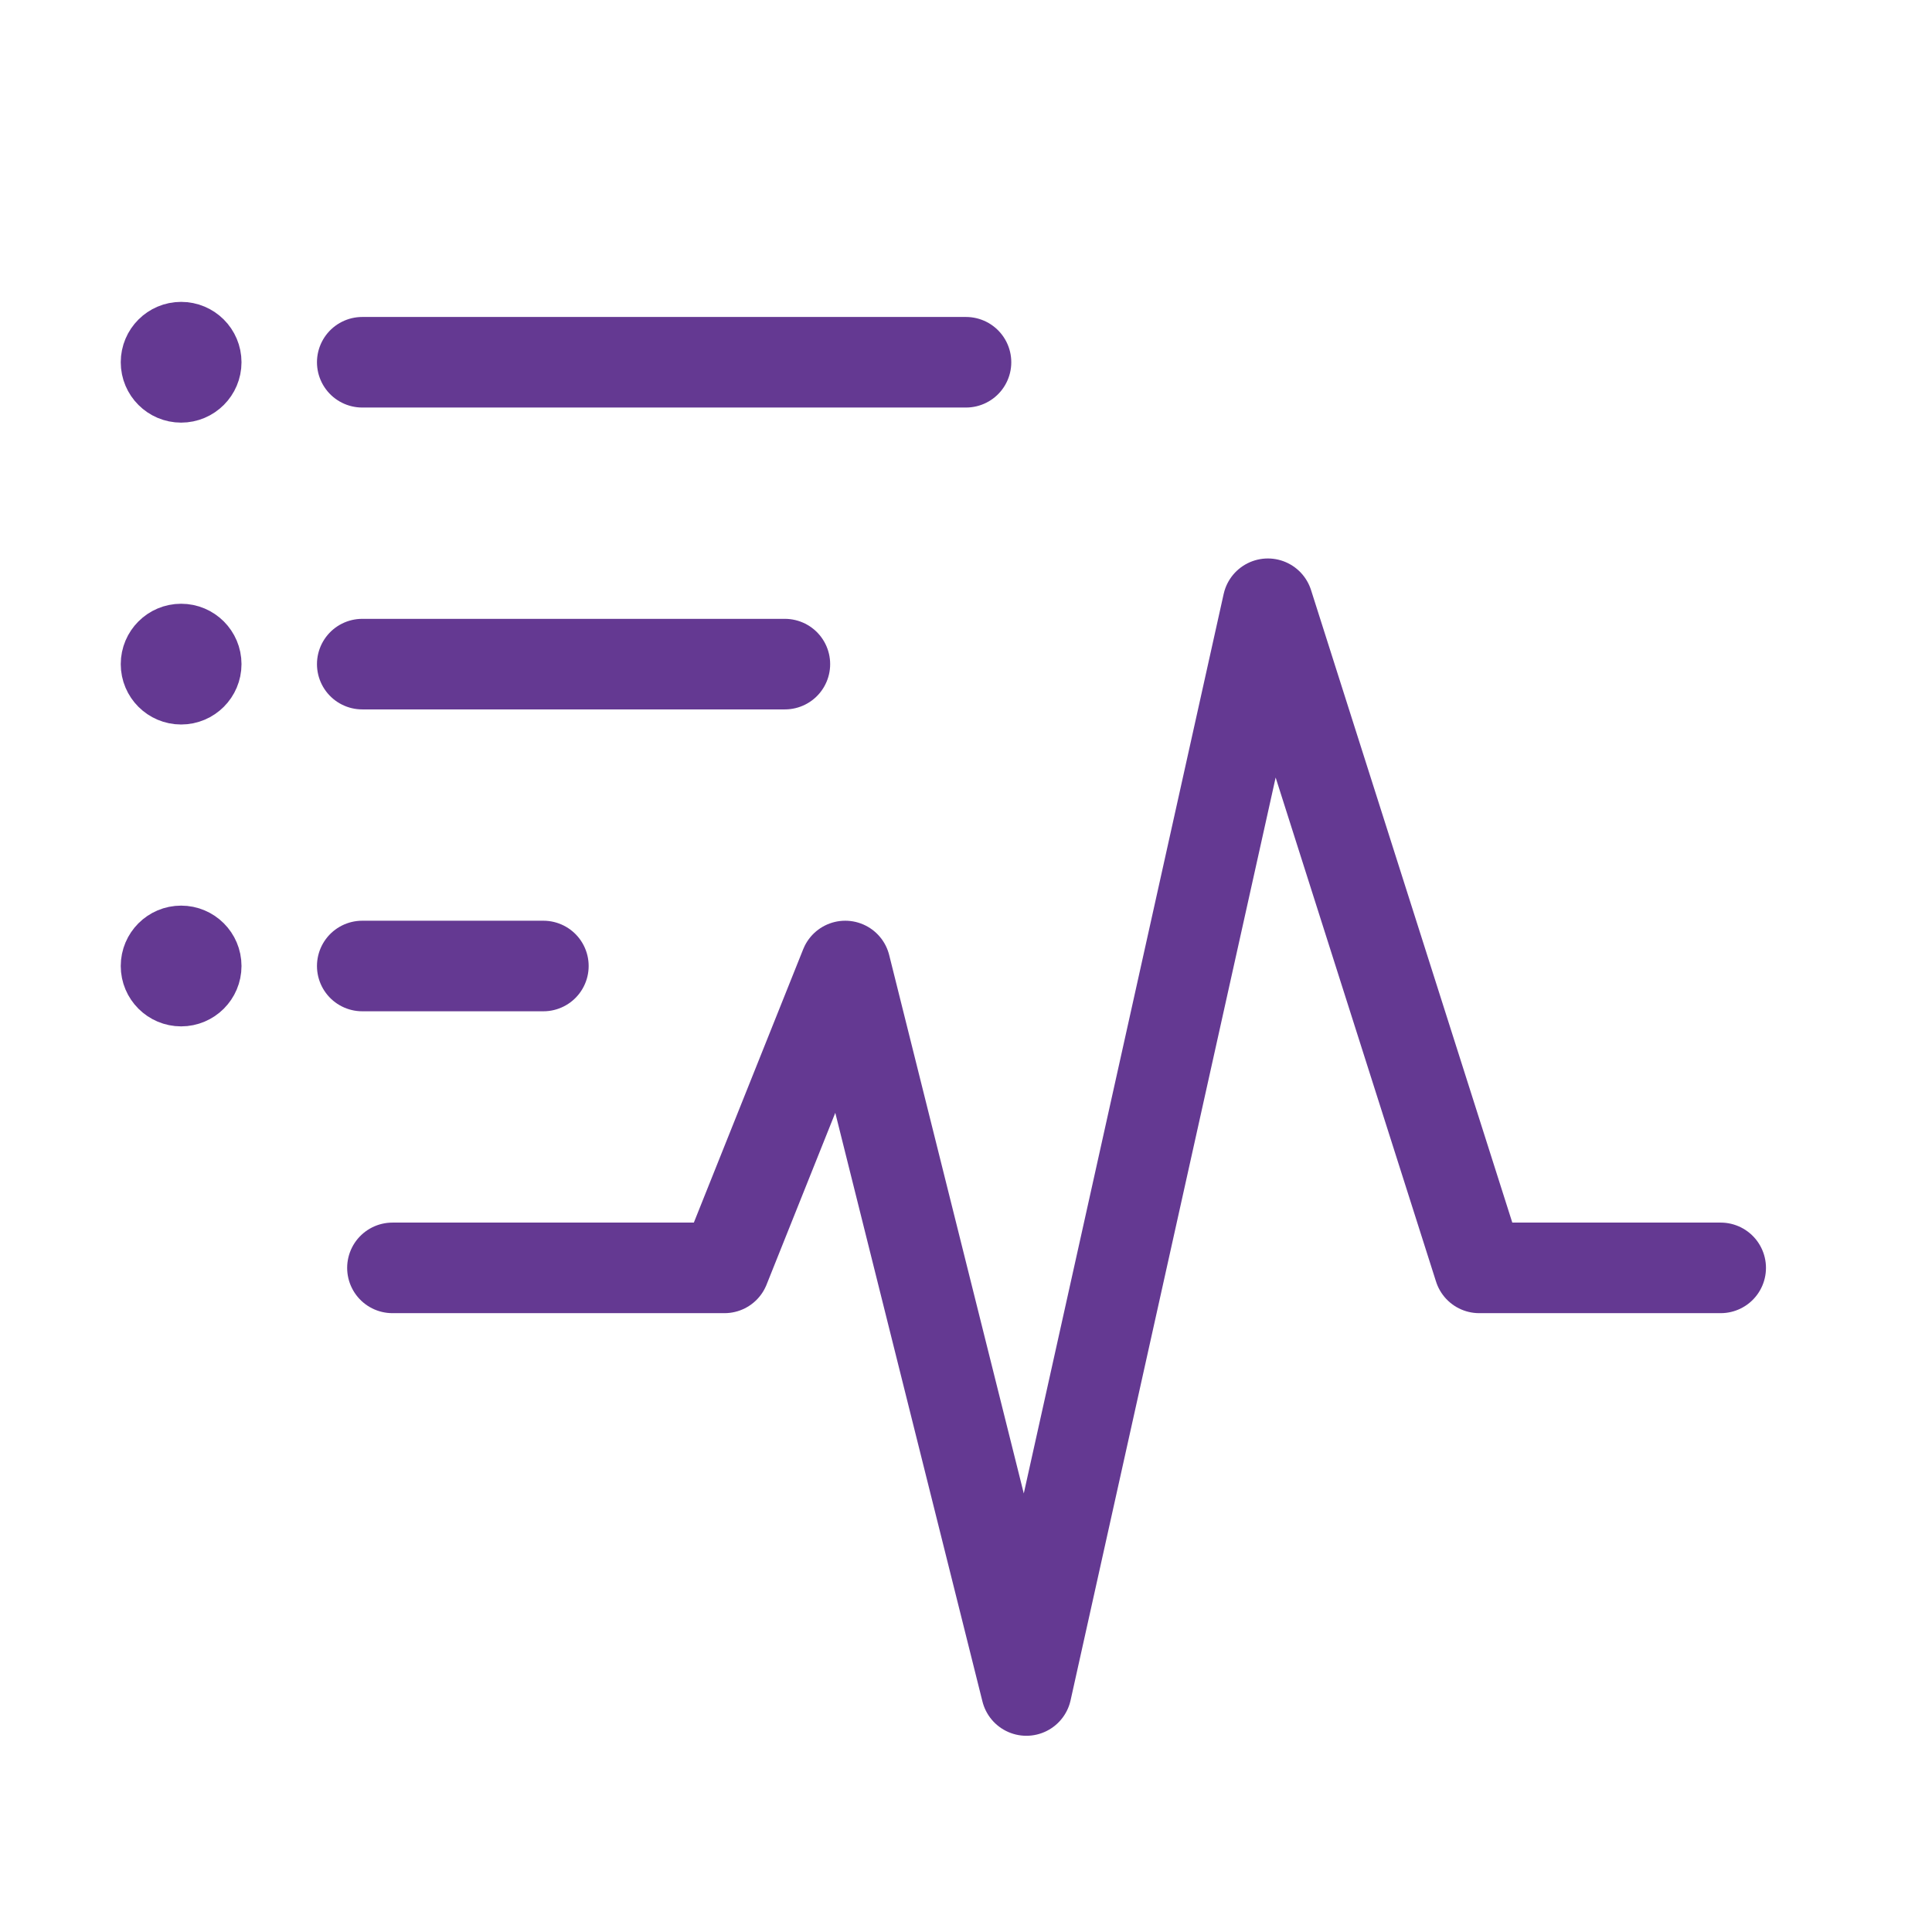
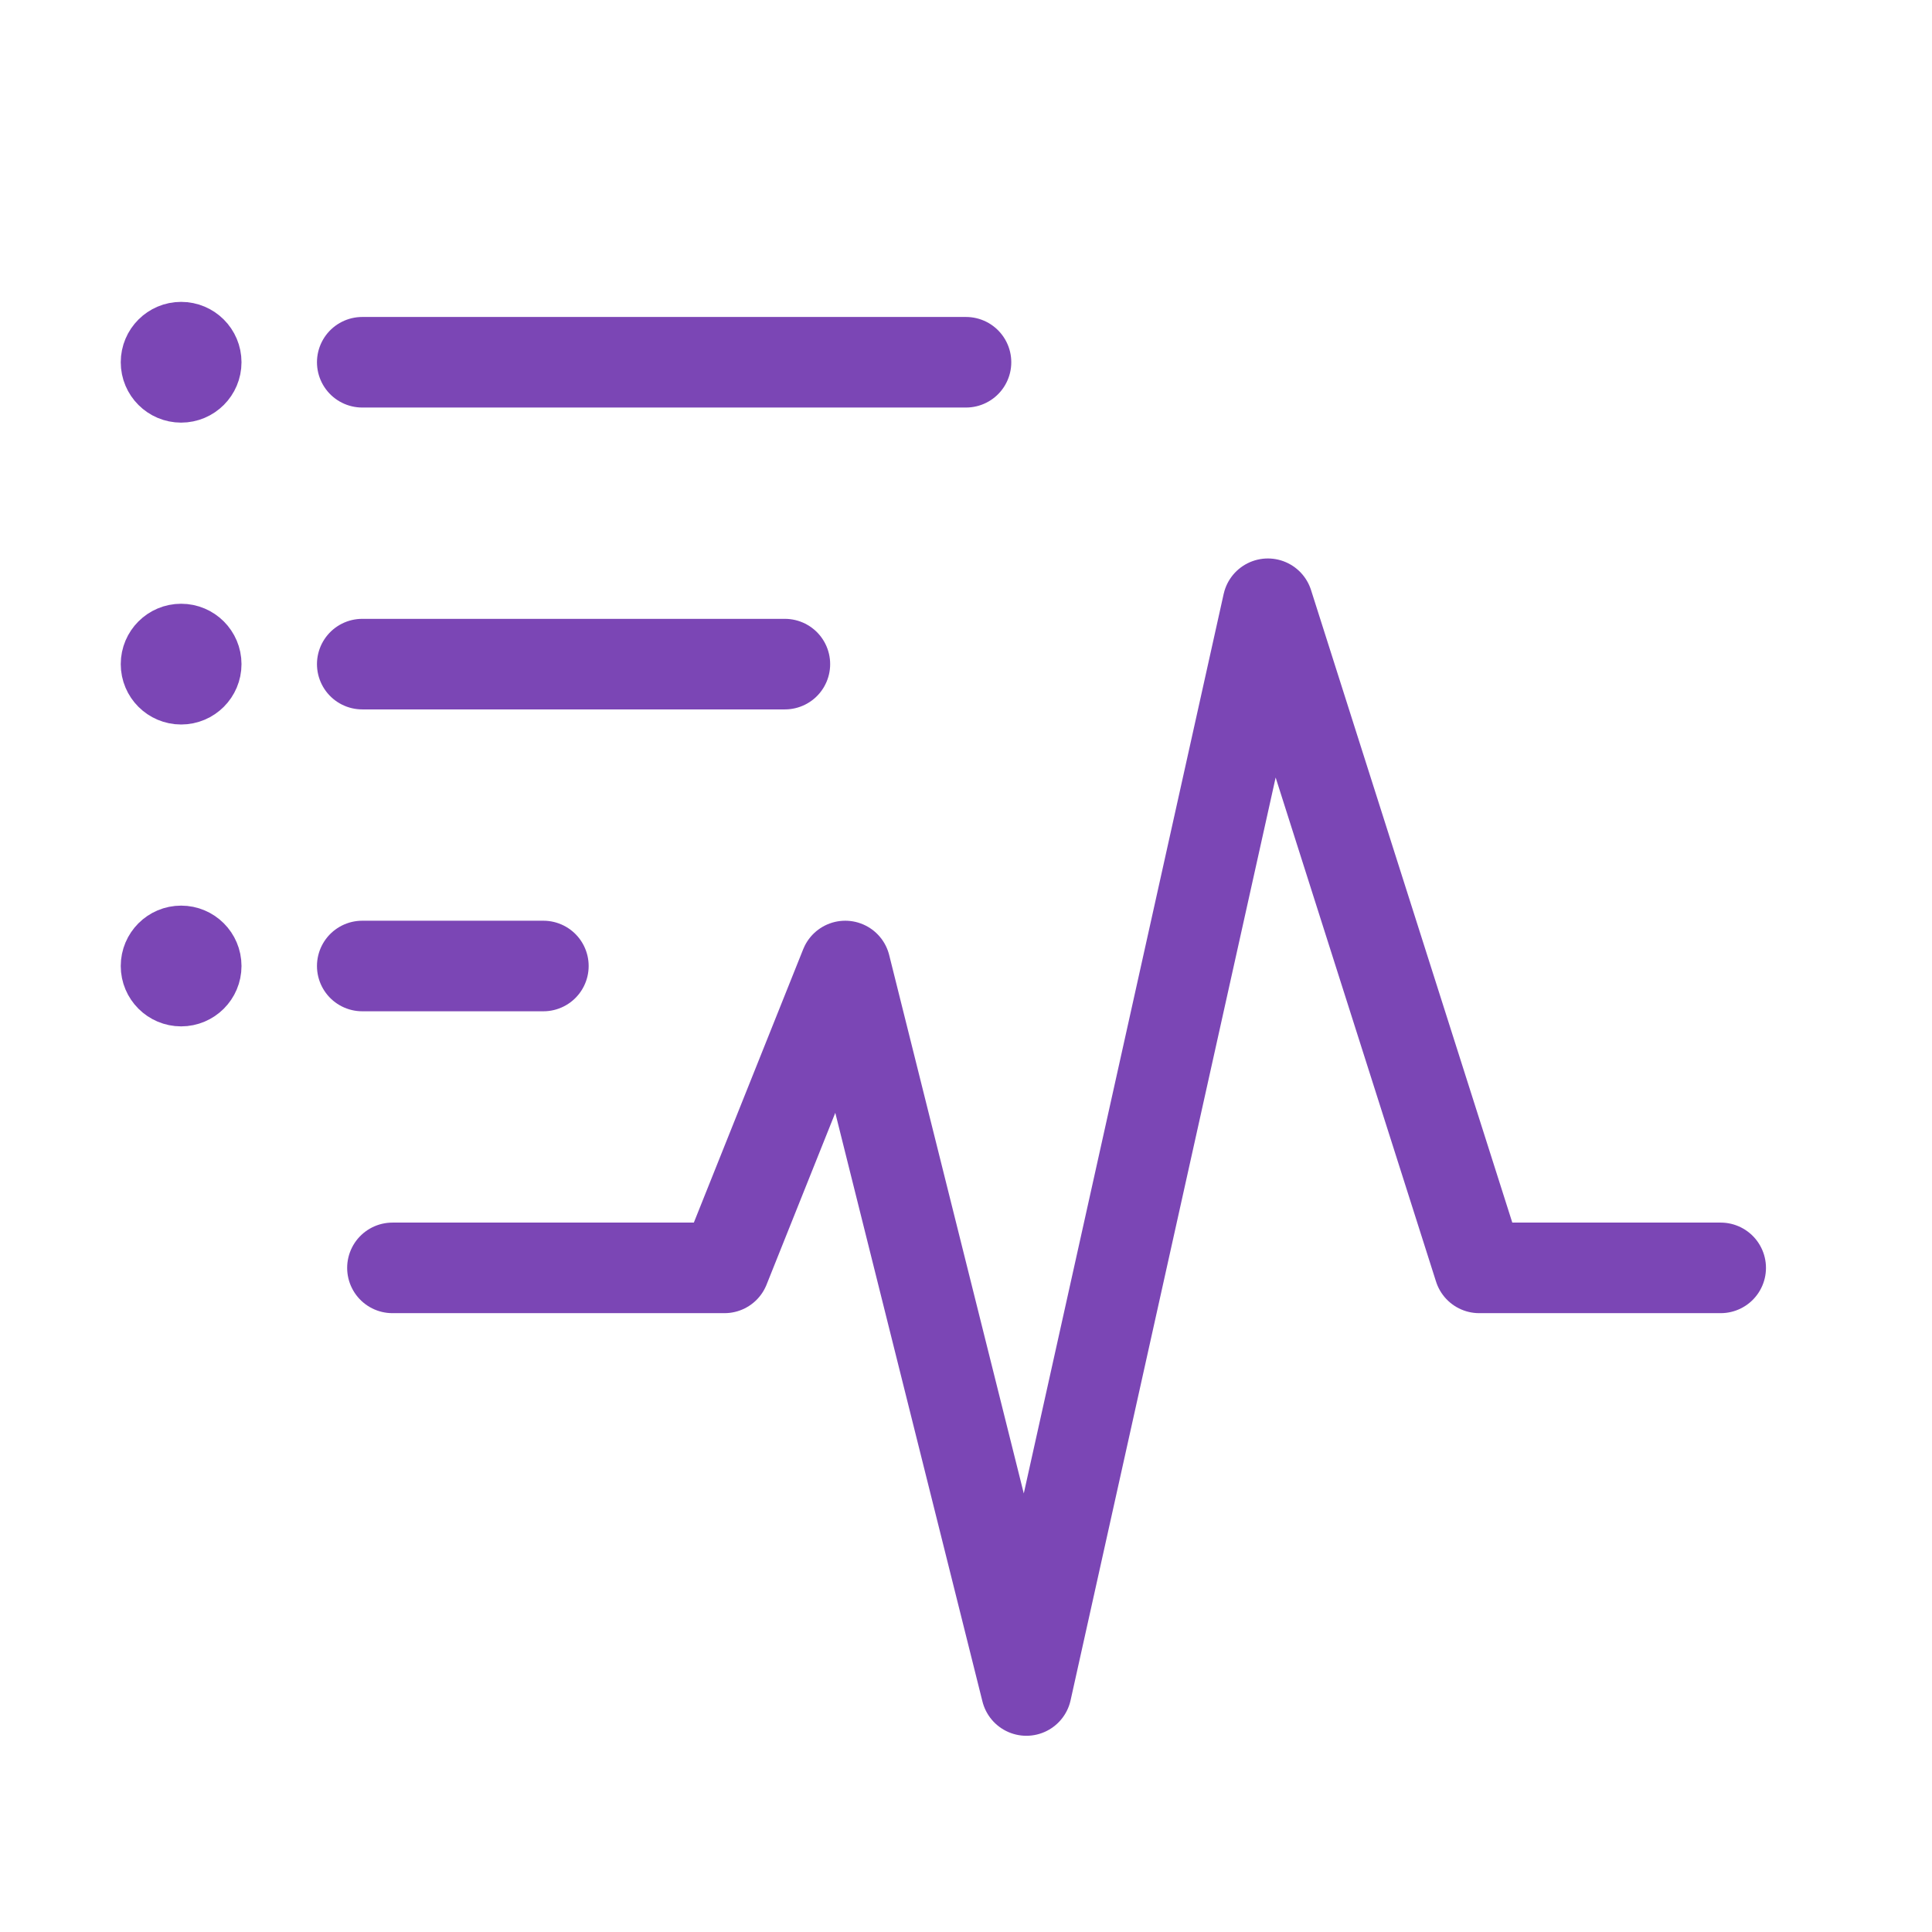
<svg xmlns="http://www.w3.org/2000/svg" width="32" height="32" viewBox="0 0 32 32" fill="none">
-   <path d="M6.5 21H12L14 16L17 28L21 10L24.5 21H28.5" stroke="#643992" stroke-width="1.5" stroke-linecap="round" stroke-linejoin="round" />
-   <path d="M6 6H16" stroke="#643992" stroke-width="1.5" stroke-linecap="round" stroke-linejoin="round" />
-   <path d="M6 11H13" stroke="#643992" stroke-width="1.5" stroke-linecap="round" stroke-linejoin="round" />
-   <path d="M6 16H9" stroke="#643992" stroke-width="1.5" stroke-linecap="round" stroke-linejoin="round" />
-   <circle cx="3" cy="6" r="0.5" fill="#3A3E62" stroke="#643992" />
-   <circle cx="3" cy="11" r="0.5" fill="#3A3E62" stroke="#643992" />
-   <circle cx="3" cy="16" r="0.5" fill="#3A3E62" stroke="#643992" />
+   <path d="M6.5 21H12L14 16L17 28L21 10L24.5 21H28.5" stroke="#7B46B5" stroke-width="1.5" stroke-linecap="round" stroke-linejoin="round" />
+   <path d="M6 6H16" stroke="#7B46B5" stroke-width="1.5" stroke-linecap="round" stroke-linejoin="round" />
+   <path d="M6 11H13" stroke="#7B46B5" stroke-width="1.5" stroke-linecap="round" stroke-linejoin="round" />
+   <path d="M6 16H9" stroke="#7B46B5" stroke-width="1.5" stroke-linecap="round" stroke-linejoin="round" />
+   <circle cx="3" cy="6" r="0.5" fill="#050505" stroke="#7B46B5" />
+   <circle cx="3" cy="11" r="0.5" fill="#050505" stroke="#7B46B5" />
+   <circle cx="3" cy="16" r="0.5" fill="#050505" stroke="#7B46B5" />
</svg>
